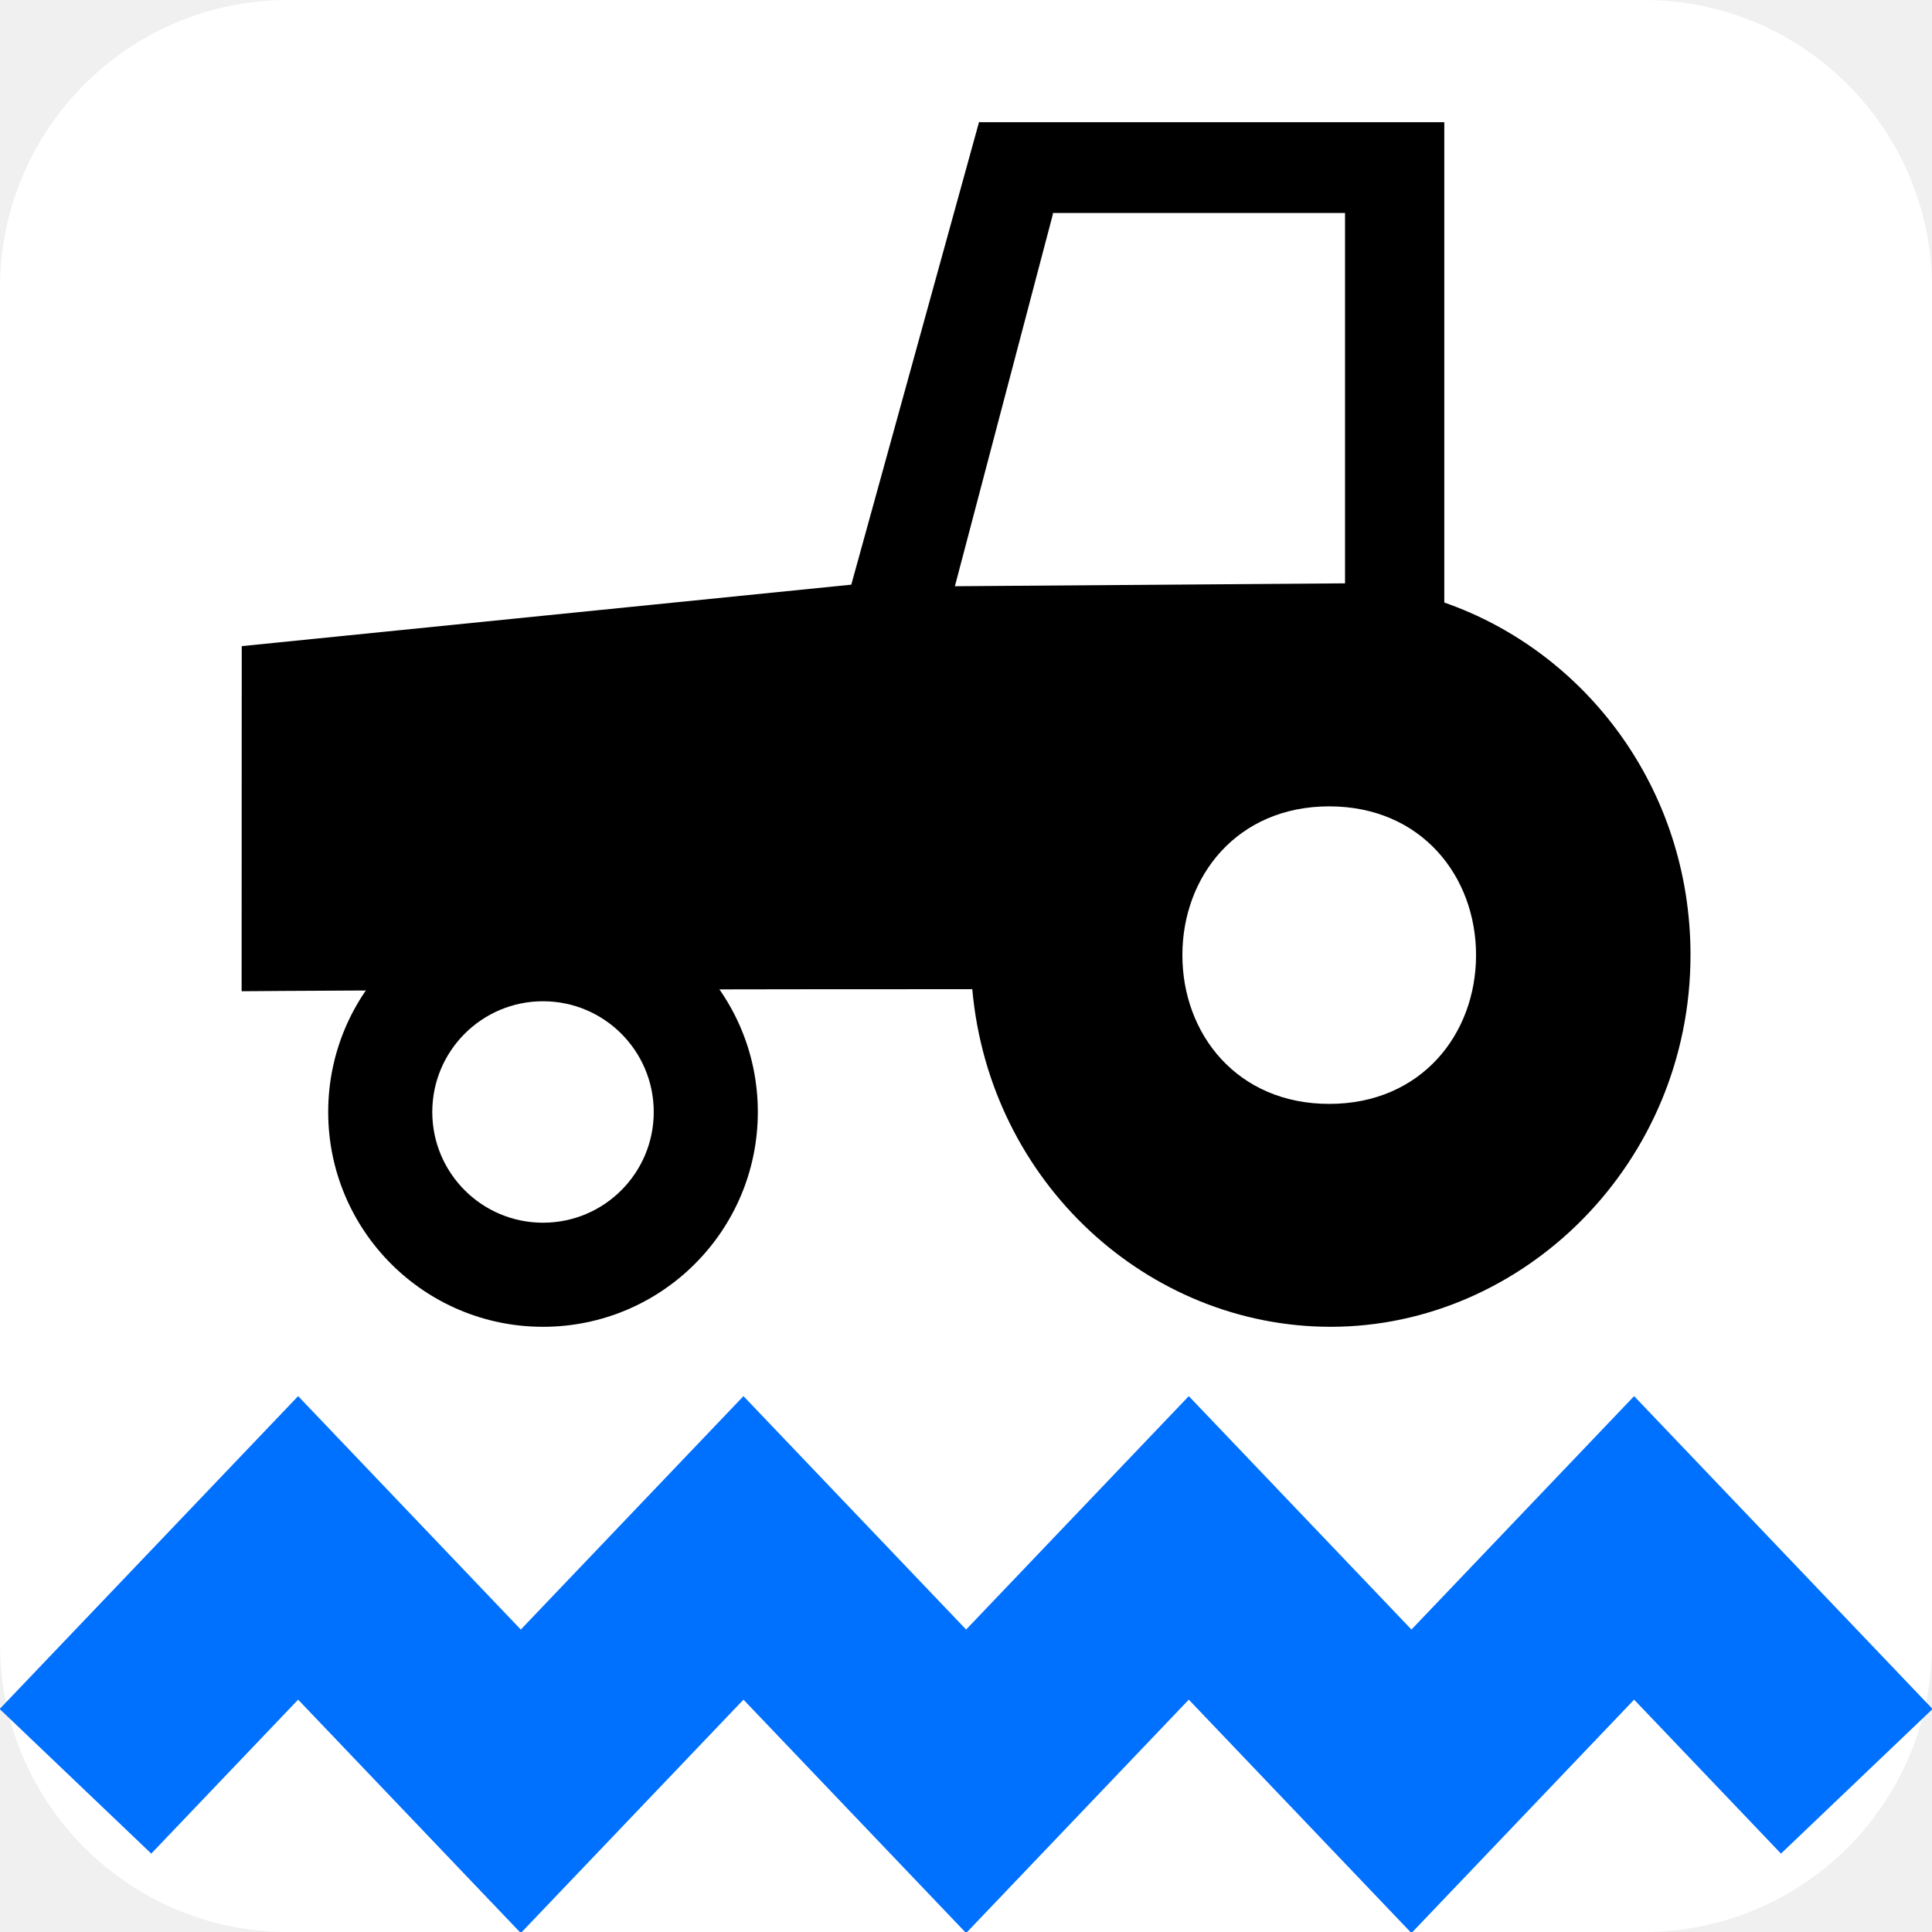
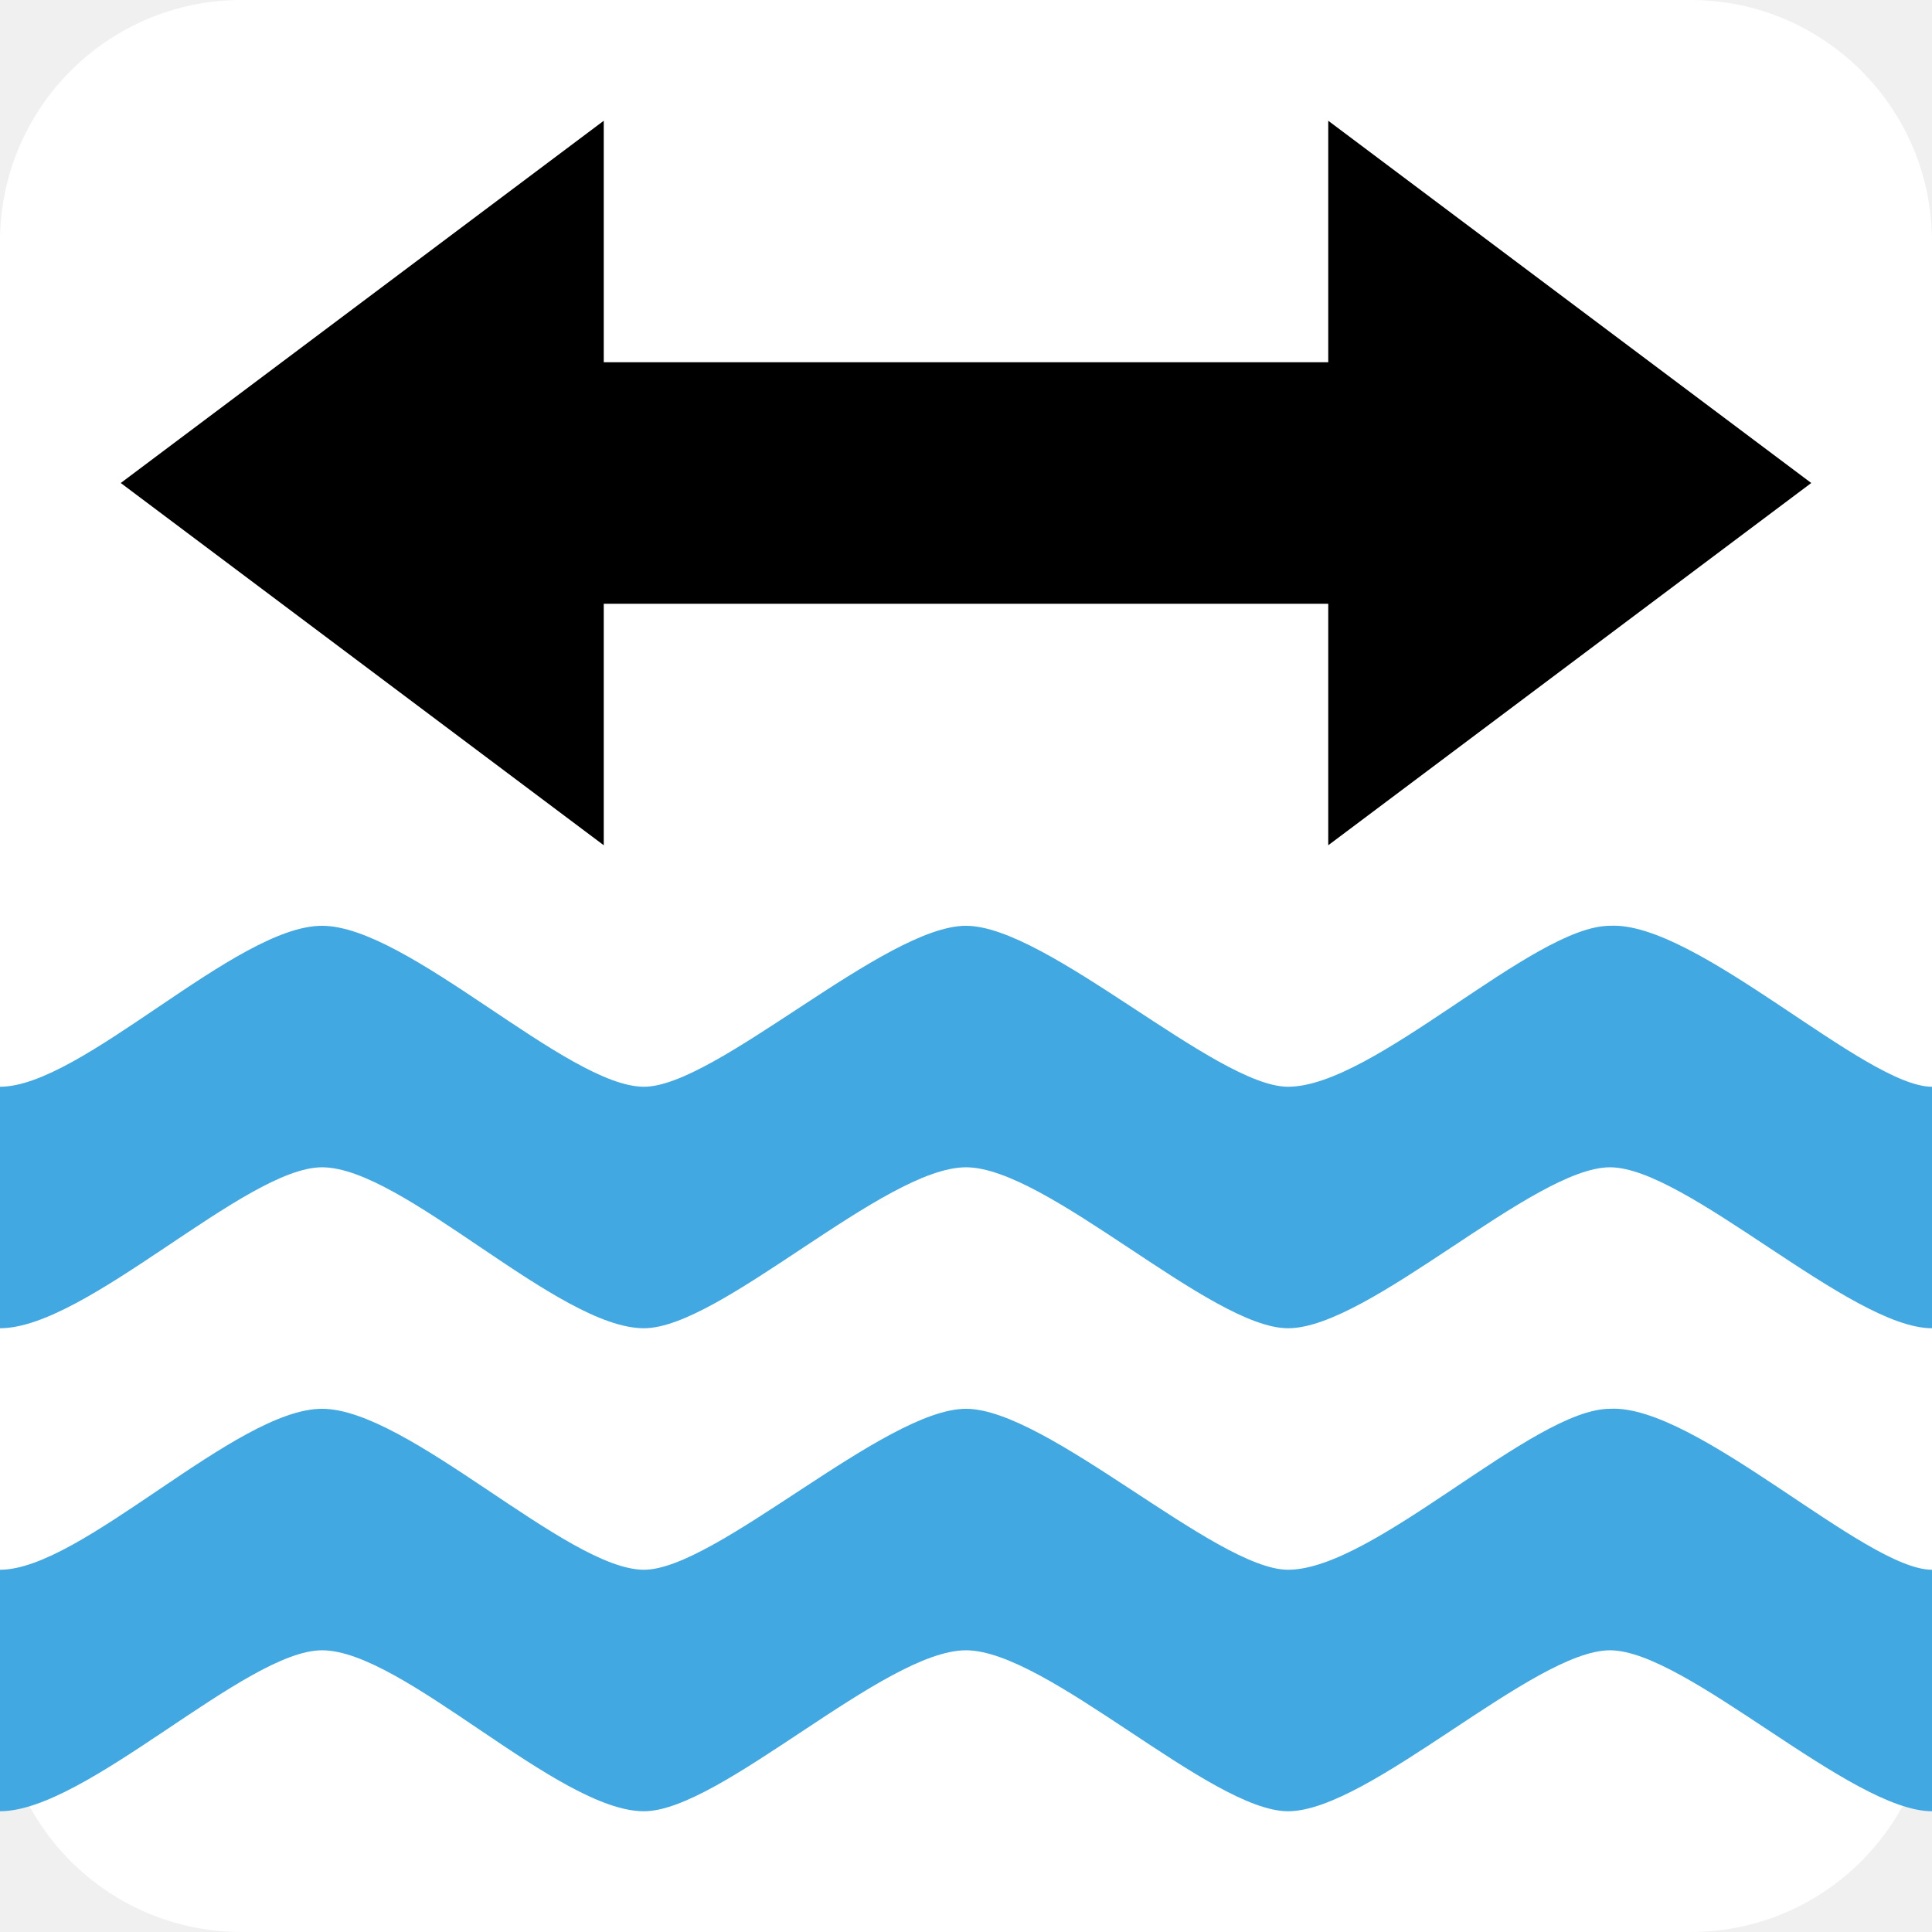
- <svg xmlns="http://www.w3.org/2000/svg" width="16" height="16" viewBox="0 0 16 16" id="svg4264" version="1.1">
-   <defs id="defs4266" />
-   <g id="layer1" transform="translate(0,-1036.362)">
-     <rect style="fill:#ffffff;fill-opacity:1" id="rect4148" width="16" height="16" x="-4.7683727e-007" y="1036.362" ry="2.386" />
-     <path style="fill:#000000" d="m 8.111,1037.362 -1.061,3.842 -5.048,0.509 -0.001,2.858 c 0,0 1.944,-0.017 6.051,-0.017 0.143,1.601 1.454,2.796 2.968,2.796 1.597,0 2.98,-1.355 2.98,-3.079 0,-1.379 -0.87,-2.512 -2.039,-2.919 l 0,-3.978 -3.851,0 z" id="path4153" />
-     <path style="fill:none;fill-rule:evenodd;stroke:#0070ff;stroke-width:1.735;stroke-linecap:butt;stroke-linejoin:miter;stroke-miterlimit:4;stroke-dasharray:none;stroke-opacity:1" d="m 0.625,1051.114 1.844,-1.933 1.844,1.933 1.844,-1.933 1.844,1.933 1.844,-1.933 1.844,1.933 1.844,-1.933 1.844,1.933" id="path4181" />
-     <path style="fill:#ffffff" d="m 8.719,1038.126 2.42,0 0,3.067 -3.231,0.024 0.811,-3.079 z" id="path4151" />
-     <path style="fill:#ffffff" d="m 11.008,1043.04 c 0.763,0 1.216,0.579 1.216,1.232 0,0.653 -0.453,1.232 -1.216,1.232 -0.763,0 -1.216,-0.579 -1.216,-1.232 0,-0.653 0.453,-1.232 1.216,-1.232 z" id="path4149" />
-     <circle r="1.779" cy="1045.571" cx="4.497" id="circle4145" style="opacity:1;fill:#000000;fill-opacity:1;stroke:none;stroke-width:1.745;stroke-linecap:round;stroke-linejoin:round;stroke-miterlimit:4;stroke-dasharray:none;stroke-opacity:1" />
-     <circle style="opacity:1;fill:#ffffff;fill-opacity:1;stroke:none;stroke-width:1.745;stroke-linecap:round;stroke-linejoin:round;stroke-miterlimit:4;stroke-dasharray:none;stroke-opacity:1" id="path4143" cx="4.497" cy="1045.571" r="0.917" />
-   </g>
+ <svg xmlns="http://www.w3.org/2000/svg" version="1.1" width="16" height="16" viewBox="0 0 16 16" id="svg2">
+   <defs id="defs6" />
+   <rect style="color:#000000;clip-rule:nonzero;display:inline;overflow:visible;visibility:visible;opacity:1;isolation:auto;mix-blend-mode:normal;color-interpolation:sRGB;color-interpolation-filters:linearRGB;solid-color:#000000;solid-opacity:1;fill:#ffffff;fill-opacity:1;fill-rule:evenodd;stroke:none;stroke-width:0.8;stroke-linecap:round;stroke-linejoin:miter;stroke-miterlimit:4;stroke-dasharray:none;stroke-dashoffset:0;stroke-opacity:1;color-rendering:auto;image-rendering:auto;shape-rendering:auto;text-rendering:auto;enable-background:accumulate" id="rect4137" width="16" height="16" x="0" y="0" ry="2" />
+   <rect width="14" height="14" x="0" y="2" id="canvas" style="visibility:hidden;fill:none;stroke:none" />
+   <path style="color:#000000;fill:#000000;fill-opacity:1" d="M 5,1 1,4 5,7 5,5 11,5 11,7 15,4 11,1 11,3 5,3 Z" id="path4141" />
+   <path style="color:#000000;fill:#41a8e2;fill-opacity:1" d="M 2.667,7.667 C 1.955,7.667 0.677,9 0,9 l 0,2 C 0.716,11 2.034,9.667 2.667,9.667 3.339,9.667 4.621,11 5.333,11 5.967,11 7.323,9.667 8,9.667 8.672,9.667 10.029,11 10.667,11 11.339,11 12.701,9.667 13.333,9.667 13.966,9.667 15.328,11 16,11 L 16,9 C 15.446,9 14.045,7.627 13.333,7.667 12.696,7.667 11.38,9 10.667,9 10.073,9 8.672,7.667 8,7.667 7.328,7.667 5.928,9 5.333,9 4.699,9 3.379,7.667 2.667,7.667 Z" id="path4139" />
+   <path style="color:#000000;fill:#41a8e2;fill-opacity:1" d="M 2.667,11.667 C 1.955,11.667 0.677,13 0,13 l 0,2 C 0.716,15 2.034,13.667 2.667,13.667 3.339,13.667 4.621,15 5.333,15 5.967,15 7.323,13.667 8,13.667 8.672,13.667 10.029,15 10.667,15 11.339,15 12.701,13.667 13.333,13.667 13.966,13.667 15.328,15 16,15 l 0,-2 C 15.446,13 14.045,11.627 13.333,11.667 12.696,11.667 11.38,13 10.667,13 10.073,13 8.672,11.667 8,11.667 7.328,11.667 5.928,13 5.333,13 4.699,13 3.379,11.667 2.667,11.667 Z" id="ford" />
</svg>
